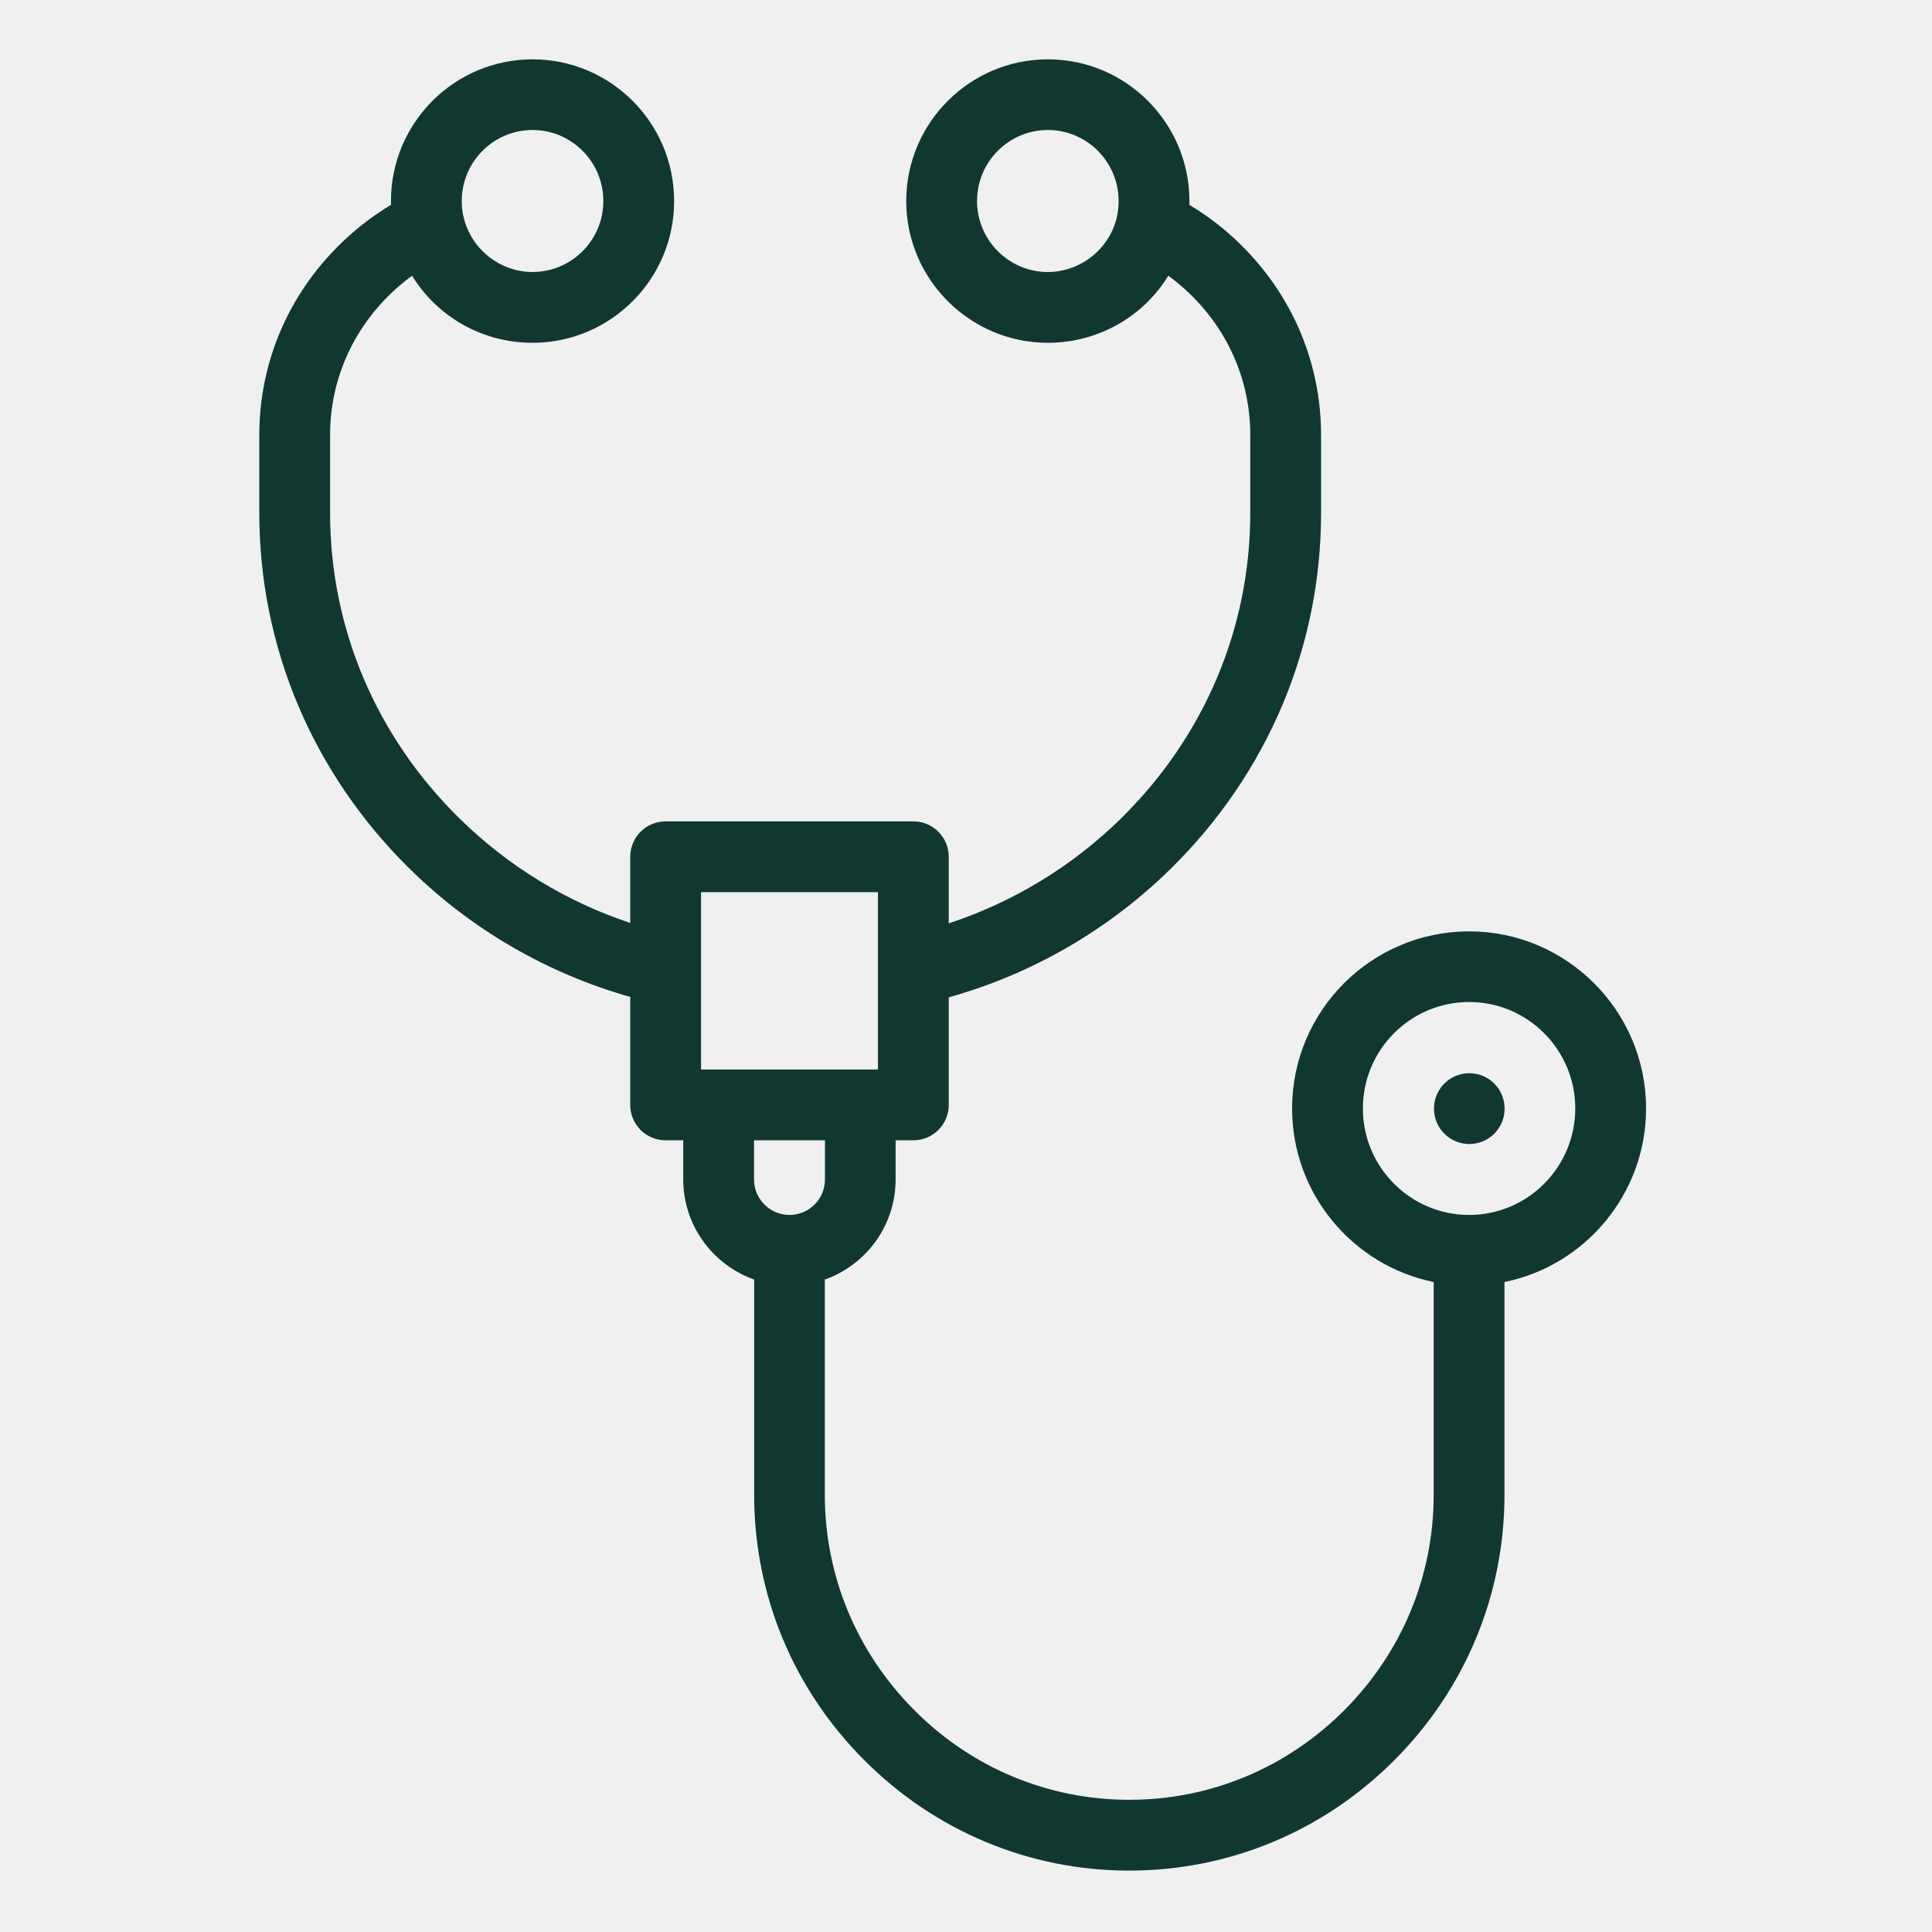
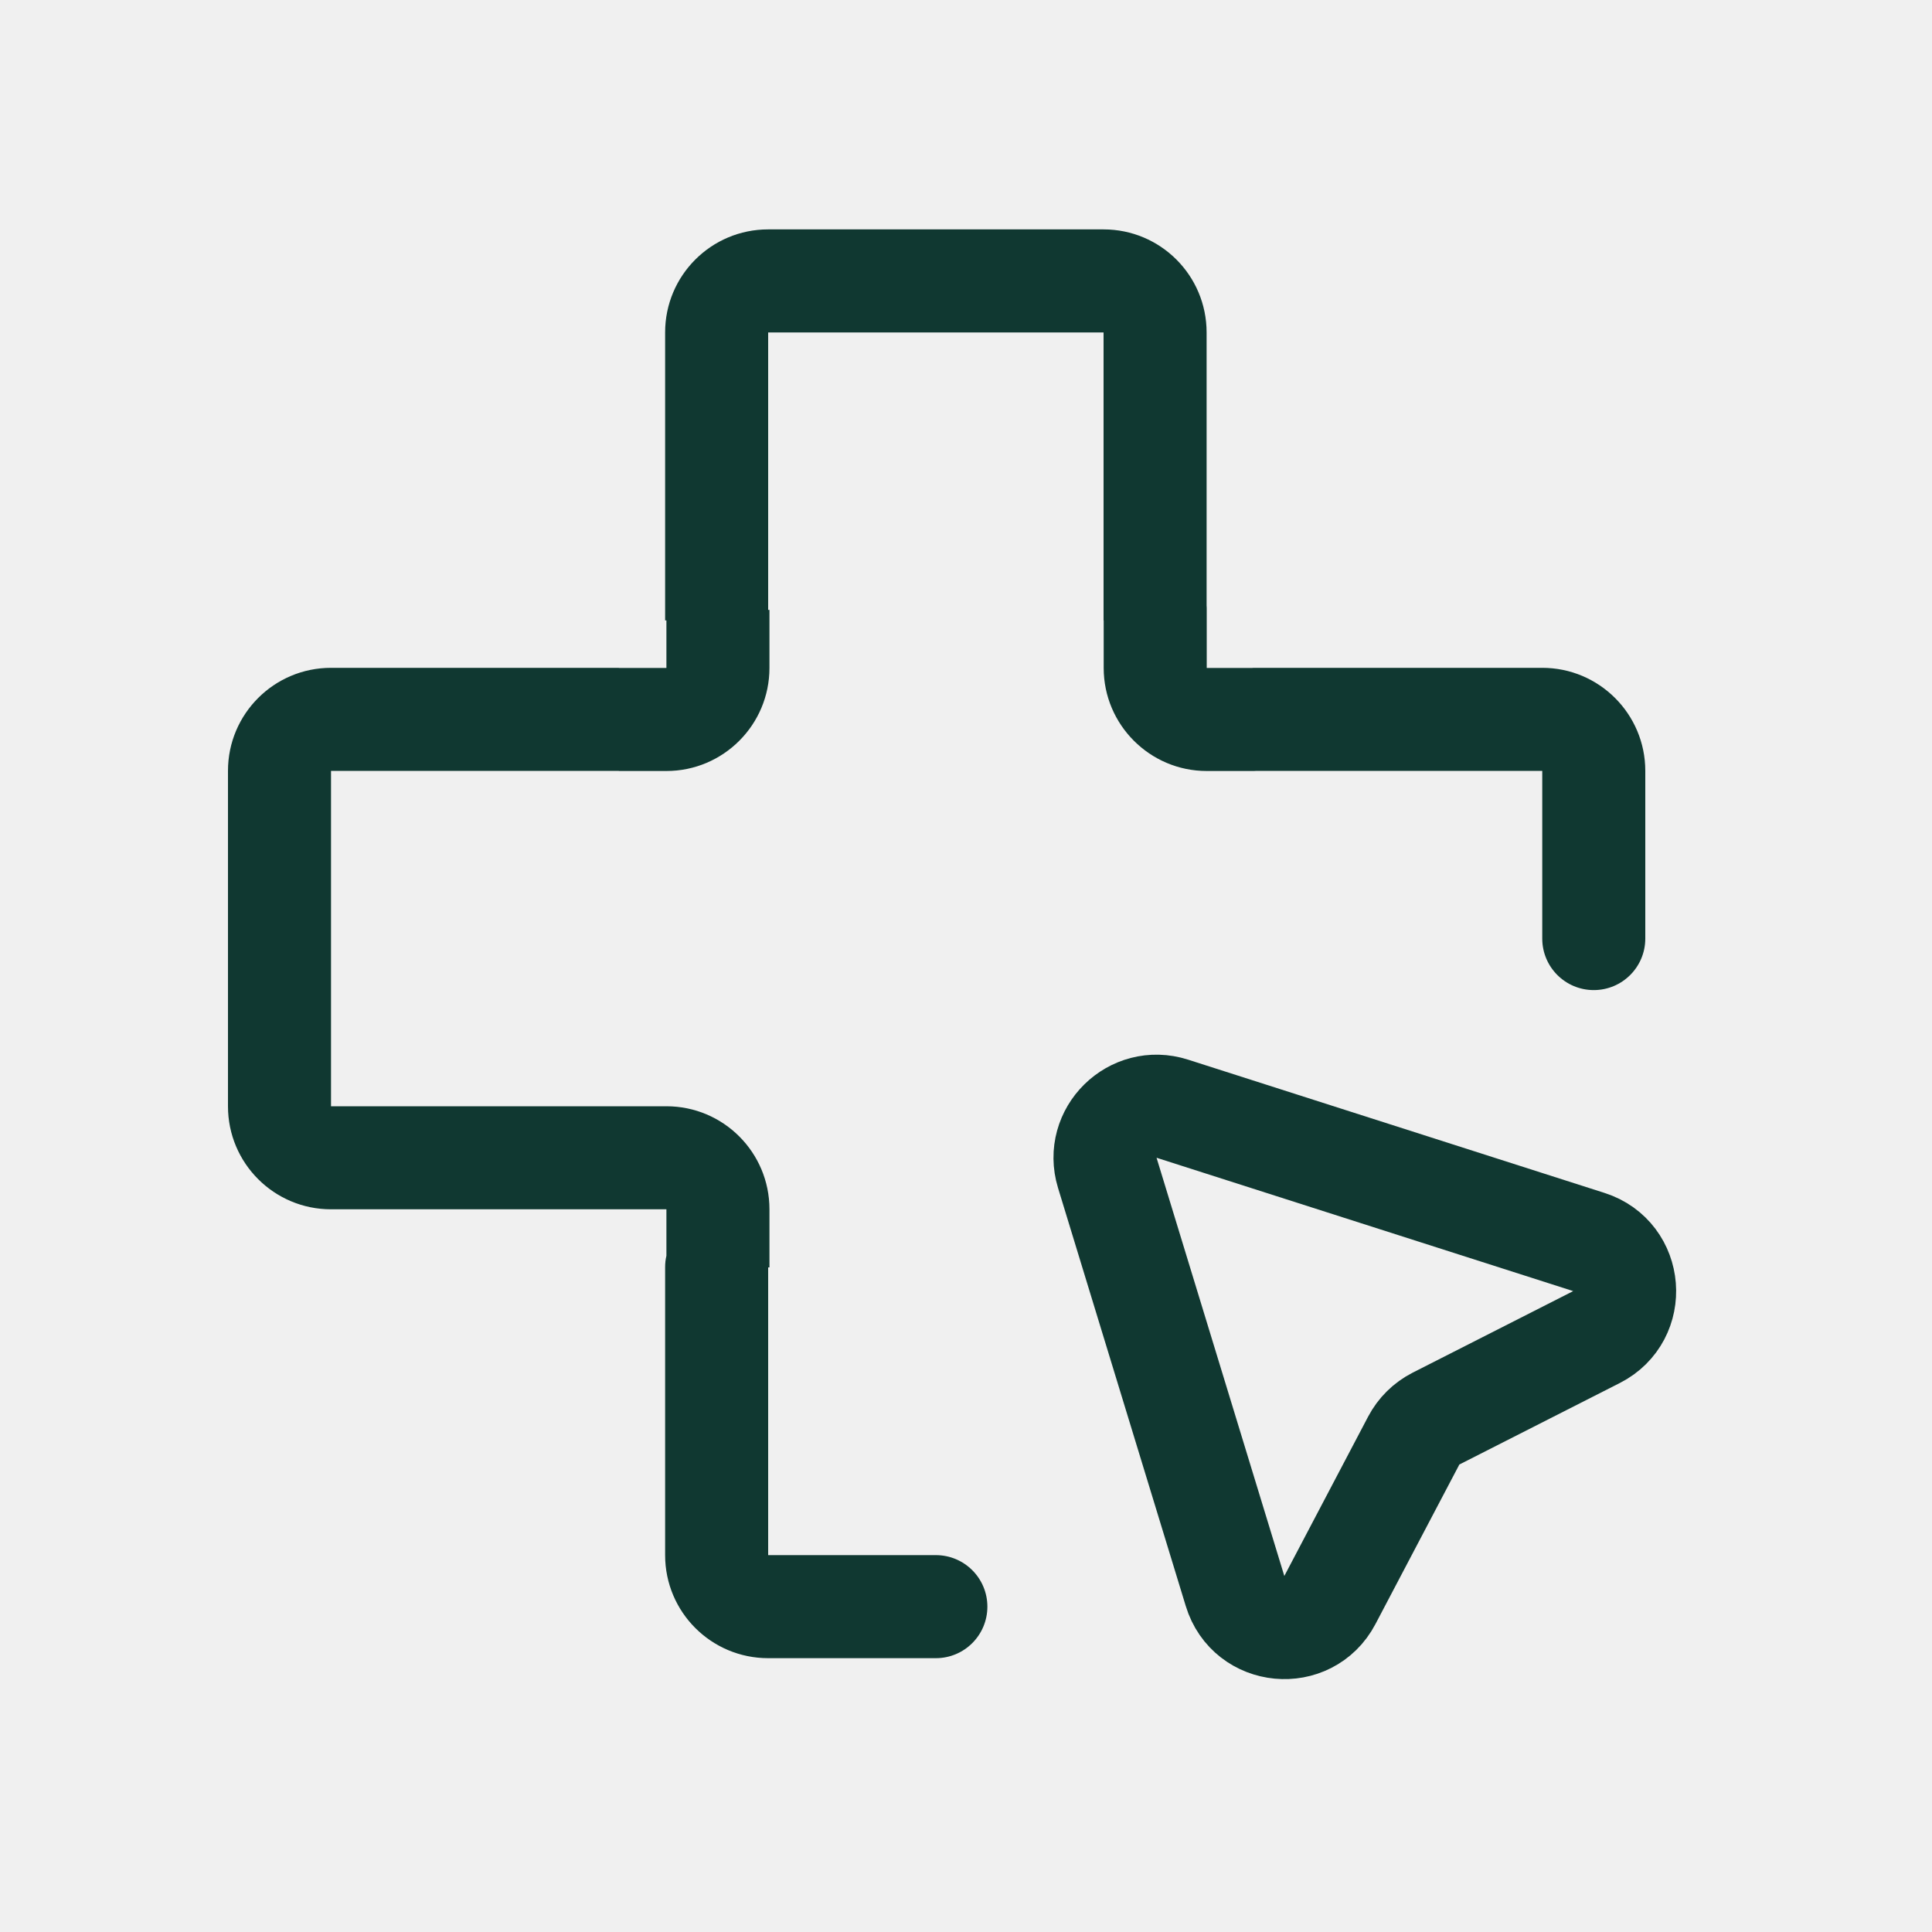
- <svg xmlns="http://www.w3.org/2000/svg" width="14" height="14" viewBox="0 0 14 14" fill="none">
-   <path d="M10.646 6.749C9.938 6.749 9.363 7.325 9.363 8.032C9.363 8.653 9.805 9.171 10.389 9.29V10.832C10.389 11.42 10.159 11.974 9.741 12.393C9.323 12.812 8.77 13.042 8.183 13.042C7.597 13.042 7.043 12.812 6.626 12.393C6.208 11.974 5.977 11.42 5.977 10.832V9.272C6.276 9.166 6.49 8.881 6.49 8.547V8.263H6.619C6.76 8.263 6.875 8.148 6.875 8.007V7.227C7.48 7.058 8.033 6.738 8.484 6.295C9.186 5.604 9.573 4.688 9.573 3.717V3.152C9.573 2.632 9.366 2.141 8.99 1.772C8.878 1.661 8.753 1.565 8.619 1.485C8.619 1.475 8.619 1.466 8.619 1.457C8.619 0.89 8.159 0.43 7.593 0.43C7.028 0.43 6.567 0.89 6.567 1.457C6.567 2.023 7.028 2.484 7.593 2.484C7.959 2.484 8.285 2.294 8.466 1.998C8.524 2.04 8.579 2.087 8.631 2.138C8.908 2.41 9.06 2.77 9.06 3.152V3.717C9.06 4.55 8.728 5.335 8.125 5.929C7.77 6.278 7.343 6.537 6.875 6.691V6.209C6.875 6.067 6.76 5.952 6.619 5.952H4.823C4.681 5.952 4.567 6.067 4.567 6.209V6.688C4.103 6.534 3.679 6.275 3.328 5.929C2.724 5.335 2.392 4.55 2.392 3.717V3.152C2.392 2.77 2.544 2.41 2.821 2.138C2.873 2.087 2.928 2.04 2.986 1.998C3.168 2.294 3.493 2.484 3.859 2.484C4.425 2.484 4.885 2.023 4.885 1.457C4.885 0.89 4.425 0.43 3.859 0.43C3.293 0.43 2.833 0.89 2.833 1.457C2.833 1.466 2.833 1.475 2.834 1.484C2.699 1.565 2.575 1.661 2.462 1.772C2.086 2.141 1.879 2.632 1.879 3.152V3.717C1.879 4.688 2.266 5.604 2.968 6.295C3.416 6.736 3.966 7.054 4.567 7.224V8.007C4.567 8.148 4.681 8.263 4.823 8.263H4.951V8.547C4.951 8.881 5.166 9.166 5.465 9.272V10.832C5.465 11.557 5.748 12.24 6.263 12.755C6.778 13.271 7.46 13.555 8.183 13.555C8.907 13.555 9.589 13.271 10.104 12.755C10.618 12.24 10.902 11.557 10.902 10.832V9.29C11.486 9.171 11.928 8.653 11.928 8.032C11.928 7.325 11.352 6.749 10.646 6.749ZM8.094 1.568L8.093 1.571C8.093 1.571 8.093 1.574 8.093 1.575C8.039 1.804 7.83 1.971 7.593 1.971C7.31 1.971 7.08 1.74 7.08 1.457C7.08 1.173 7.31 0.942 7.593 0.942C7.876 0.942 8.106 1.173 8.106 1.457C8.106 1.496 8.102 1.532 8.094 1.568ZM3.859 0.942C4.142 0.942 4.372 1.173 4.372 1.457C4.372 1.74 4.142 1.971 3.859 1.971C3.622 1.971 3.412 1.804 3.359 1.571L3.358 1.569C3.35 1.533 3.346 1.496 3.346 1.457C3.346 1.173 3.576 0.942 3.859 0.942ZM5.08 7.75V6.465H6.362V7.75H5.08ZM5.721 8.804C5.579 8.804 5.464 8.688 5.464 8.547V8.263H5.978V8.547C5.978 8.688 5.863 8.804 5.721 8.804ZM10.646 8.804C10.221 8.804 9.876 8.458 9.876 8.032C9.876 7.607 10.221 7.261 10.646 7.261C11.07 7.261 11.415 7.607 11.415 8.032C11.415 8.458 11.07 8.804 10.646 8.804Z" fill="#103831" />
-   <path d="M10.647 8.29C10.506 8.29 10.391 8.175 10.391 8.034C10.391 7.892 10.505 7.777 10.647 7.777H10.647C10.789 7.777 10.903 7.892 10.903 8.034C10.903 8.175 10.789 8.29 10.647 8.29Z" fill="#103831" />
+ <svg xmlns="http://www.w3.org/2000/svg" width="15" height="15" viewBox="0 0 15 15" fill="none">
+   <mask id="mask0_2427_118585" style="mask-type:alpha" maskUnits="userSpaceOnUse" x="0" y="0" width="15" height="15">
+     <rect width="15" height="15" fill="white" />
+   </mask>
+   <g mask="url(#mask0_2427_118585)">
+     <mask id="mask1_2427_118585" style="mask-type:alpha" maskUnits="userSpaceOnUse" x="1" y="1" width="13" height="13">
+       <rect x="1.25" y="1.25" width="12.5" height="12.5" fill="#C4C4C4" />
+     </mask>
+     <g mask="url(#mask1_2427_118585)">
+       <path fill-rule="evenodd" clip-rule="evenodd" d="M5.964 1.781C5.522 1.781 5.164 2.139 5.164 2.581V4.817H5.174V5.186L4.805 5.186L4.805 5.986H5.174C5.616 5.986 5.974 5.627 5.974 5.186V4.735H5.964V2.581H8.568V4.817H8.569V5.186C8.569 5.627 8.928 5.986 9.369 5.986H9.738C9.743 5.986 9.749 5.985 9.754 5.985H11.974V7.287C11.974 7.508 12.153 7.687 12.374 7.687C12.595 7.687 12.774 7.508 12.774 7.287V5.985C12.774 5.543 12.415 5.185 11.974 5.185H9.738C9.733 5.185 9.728 5.185 9.722 5.186H9.369V4.735C9.369 4.723 9.369 4.712 9.368 4.701V2.581C9.368 2.139 9.01 1.781 8.568 1.781H5.964ZM5.174 9.389V9.75C5.167 9.779 5.164 9.808 5.164 9.839V12.074C5.164 12.516 5.522 12.874 5.964 12.874H7.266C7.487 12.874 7.666 12.695 7.666 12.474C7.666 12.253 7.487 12.074 7.266 12.074H5.964V9.84H5.974V9.389C5.974 8.947 5.616 8.589 5.174 8.589H4.805L4.805 9.389L5.174 9.389ZM1.77 5.985C1.77 5.543 2.128 5.185 2.57 5.185H4.805V5.985H2.57L2.57 8.589L4.805 8.589V9.389L2.57 9.389C2.128 9.389 1.77 9.031 1.77 8.589V5.985Z" fill="#103831" />
+       <path d="M8.597 9.106C8.503 8.797 8.795 8.51 9.102 8.608L12.336 9.643C12.676 9.752 12.713 10.219 12.395 10.381L11.149 11.014C11.075 11.052 11.015 11.111 10.976 11.185L10.325 12.423C10.159 12.739 9.693 12.695 9.589 12.353L8.597 9.106Z" stroke="#103831" stroke-width="0.8" />
+     </g>
+   </g>
</svg>
